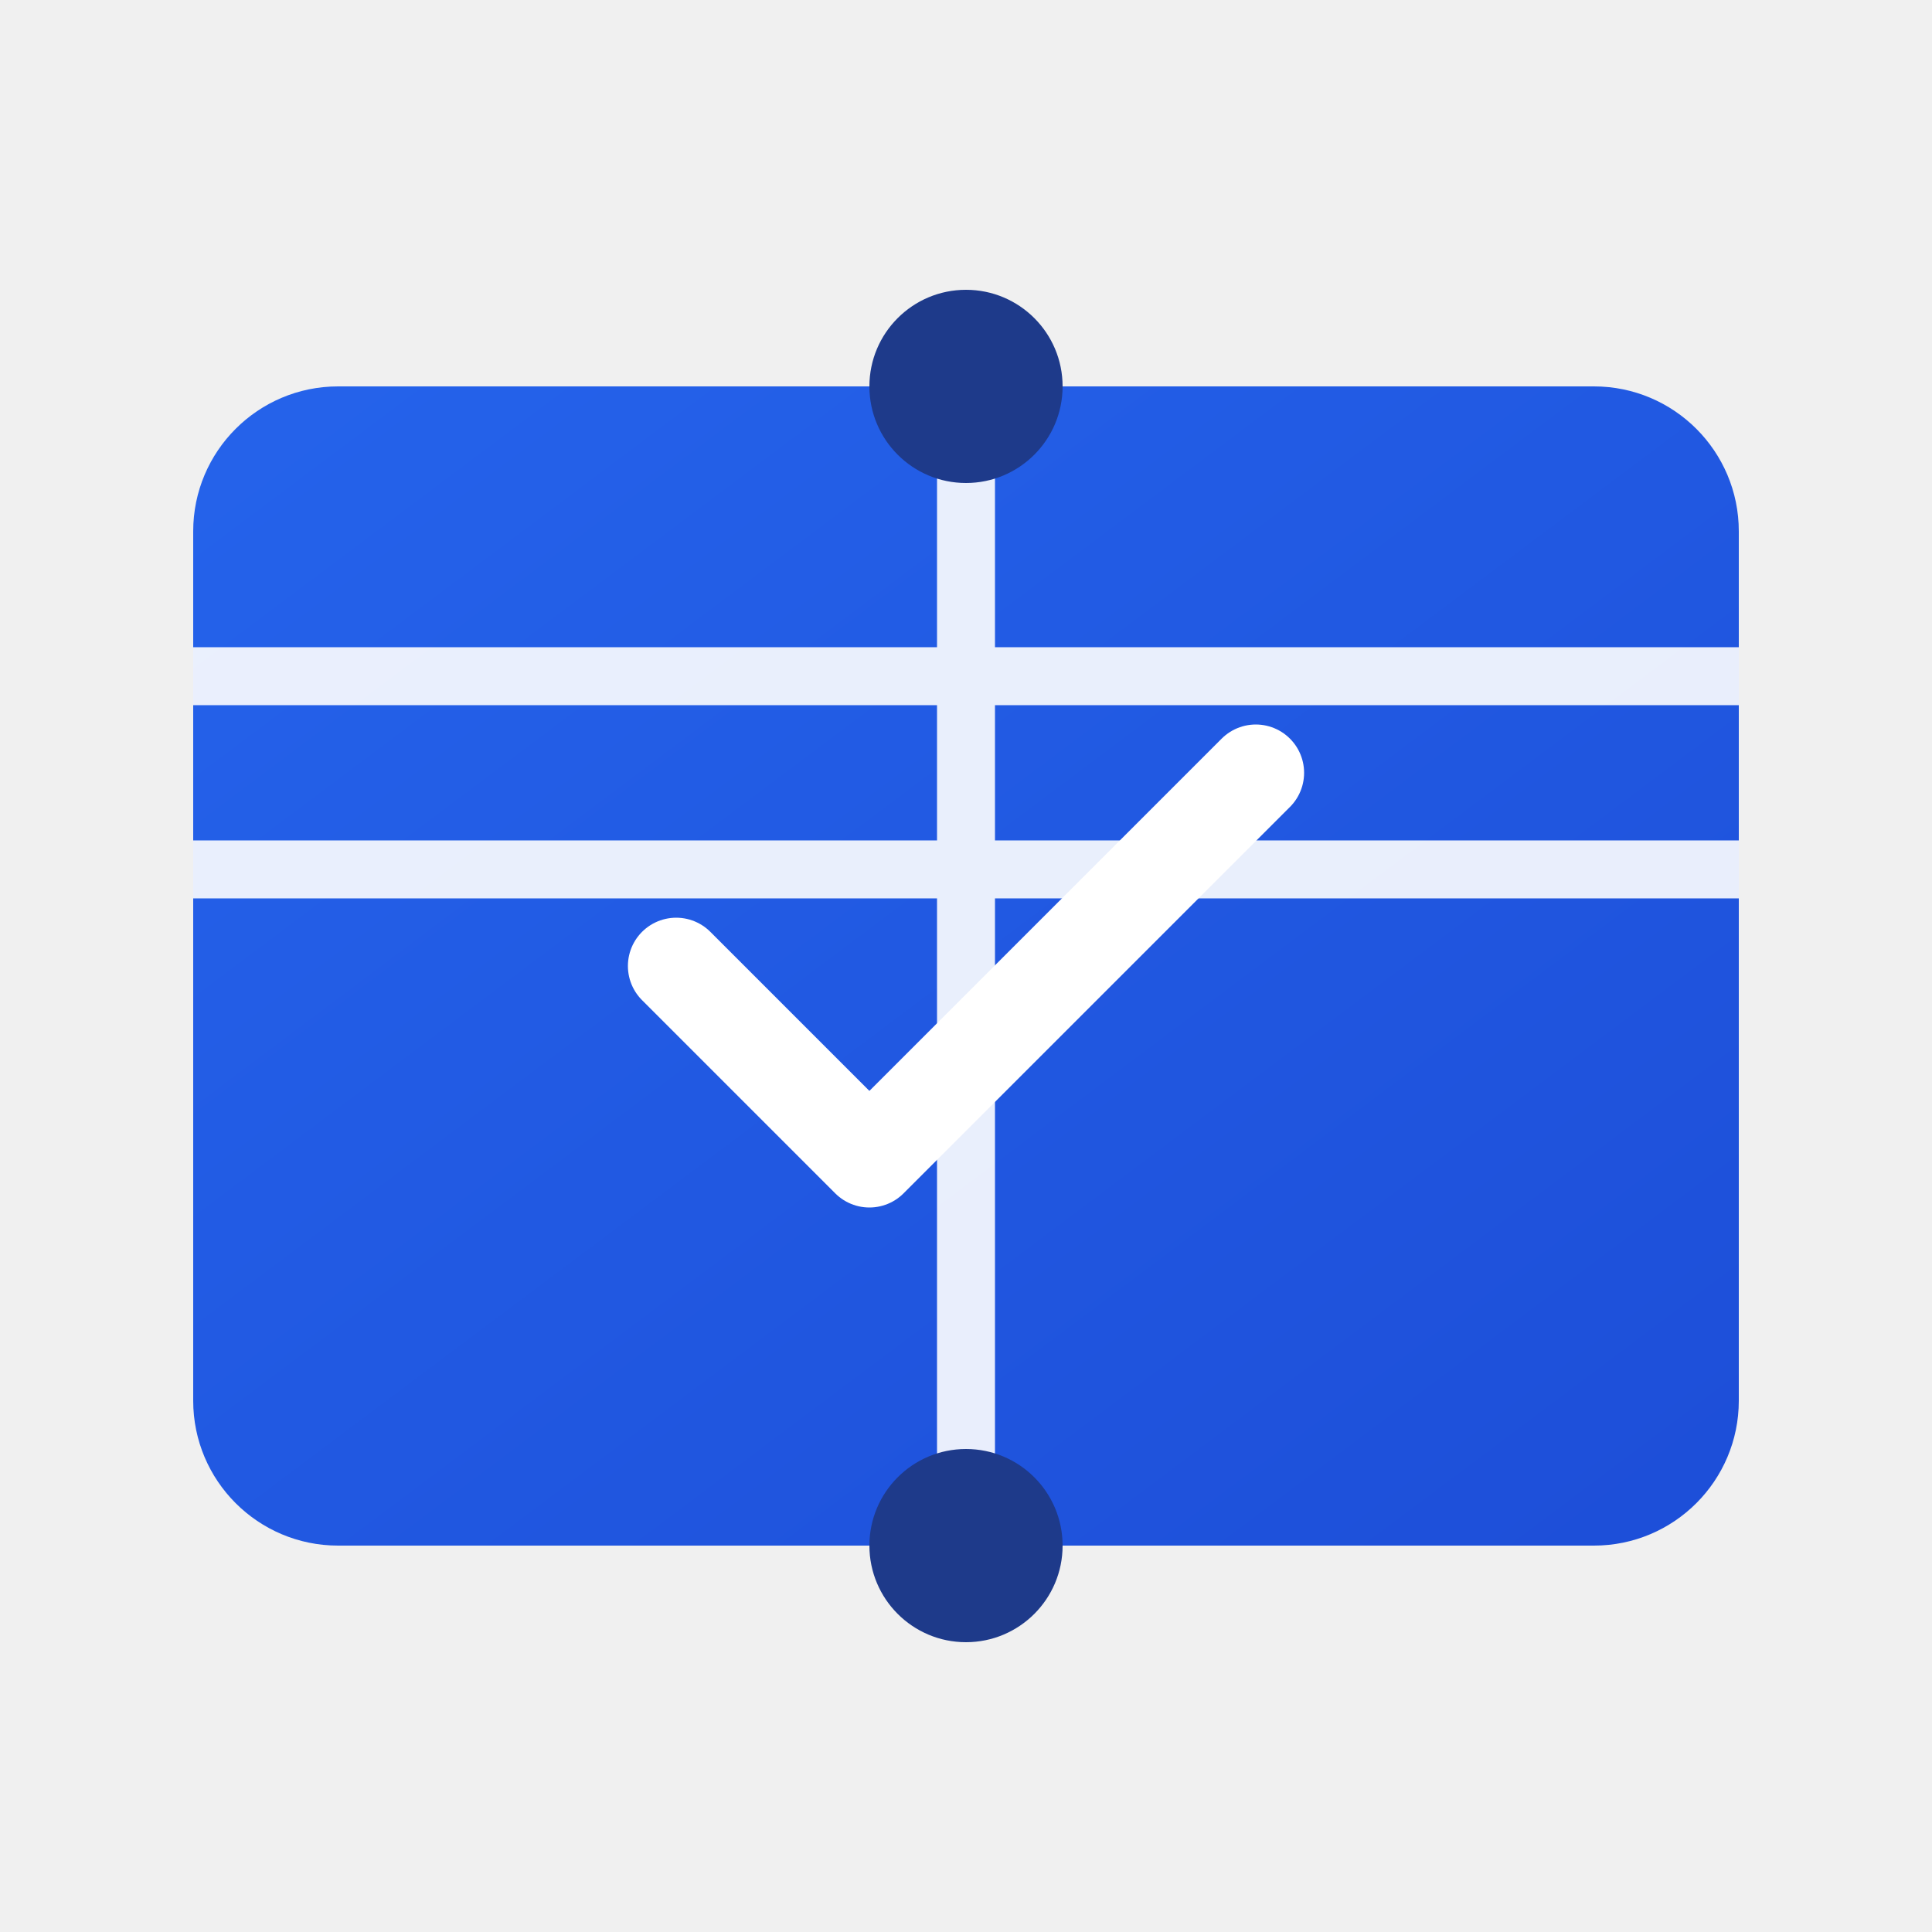
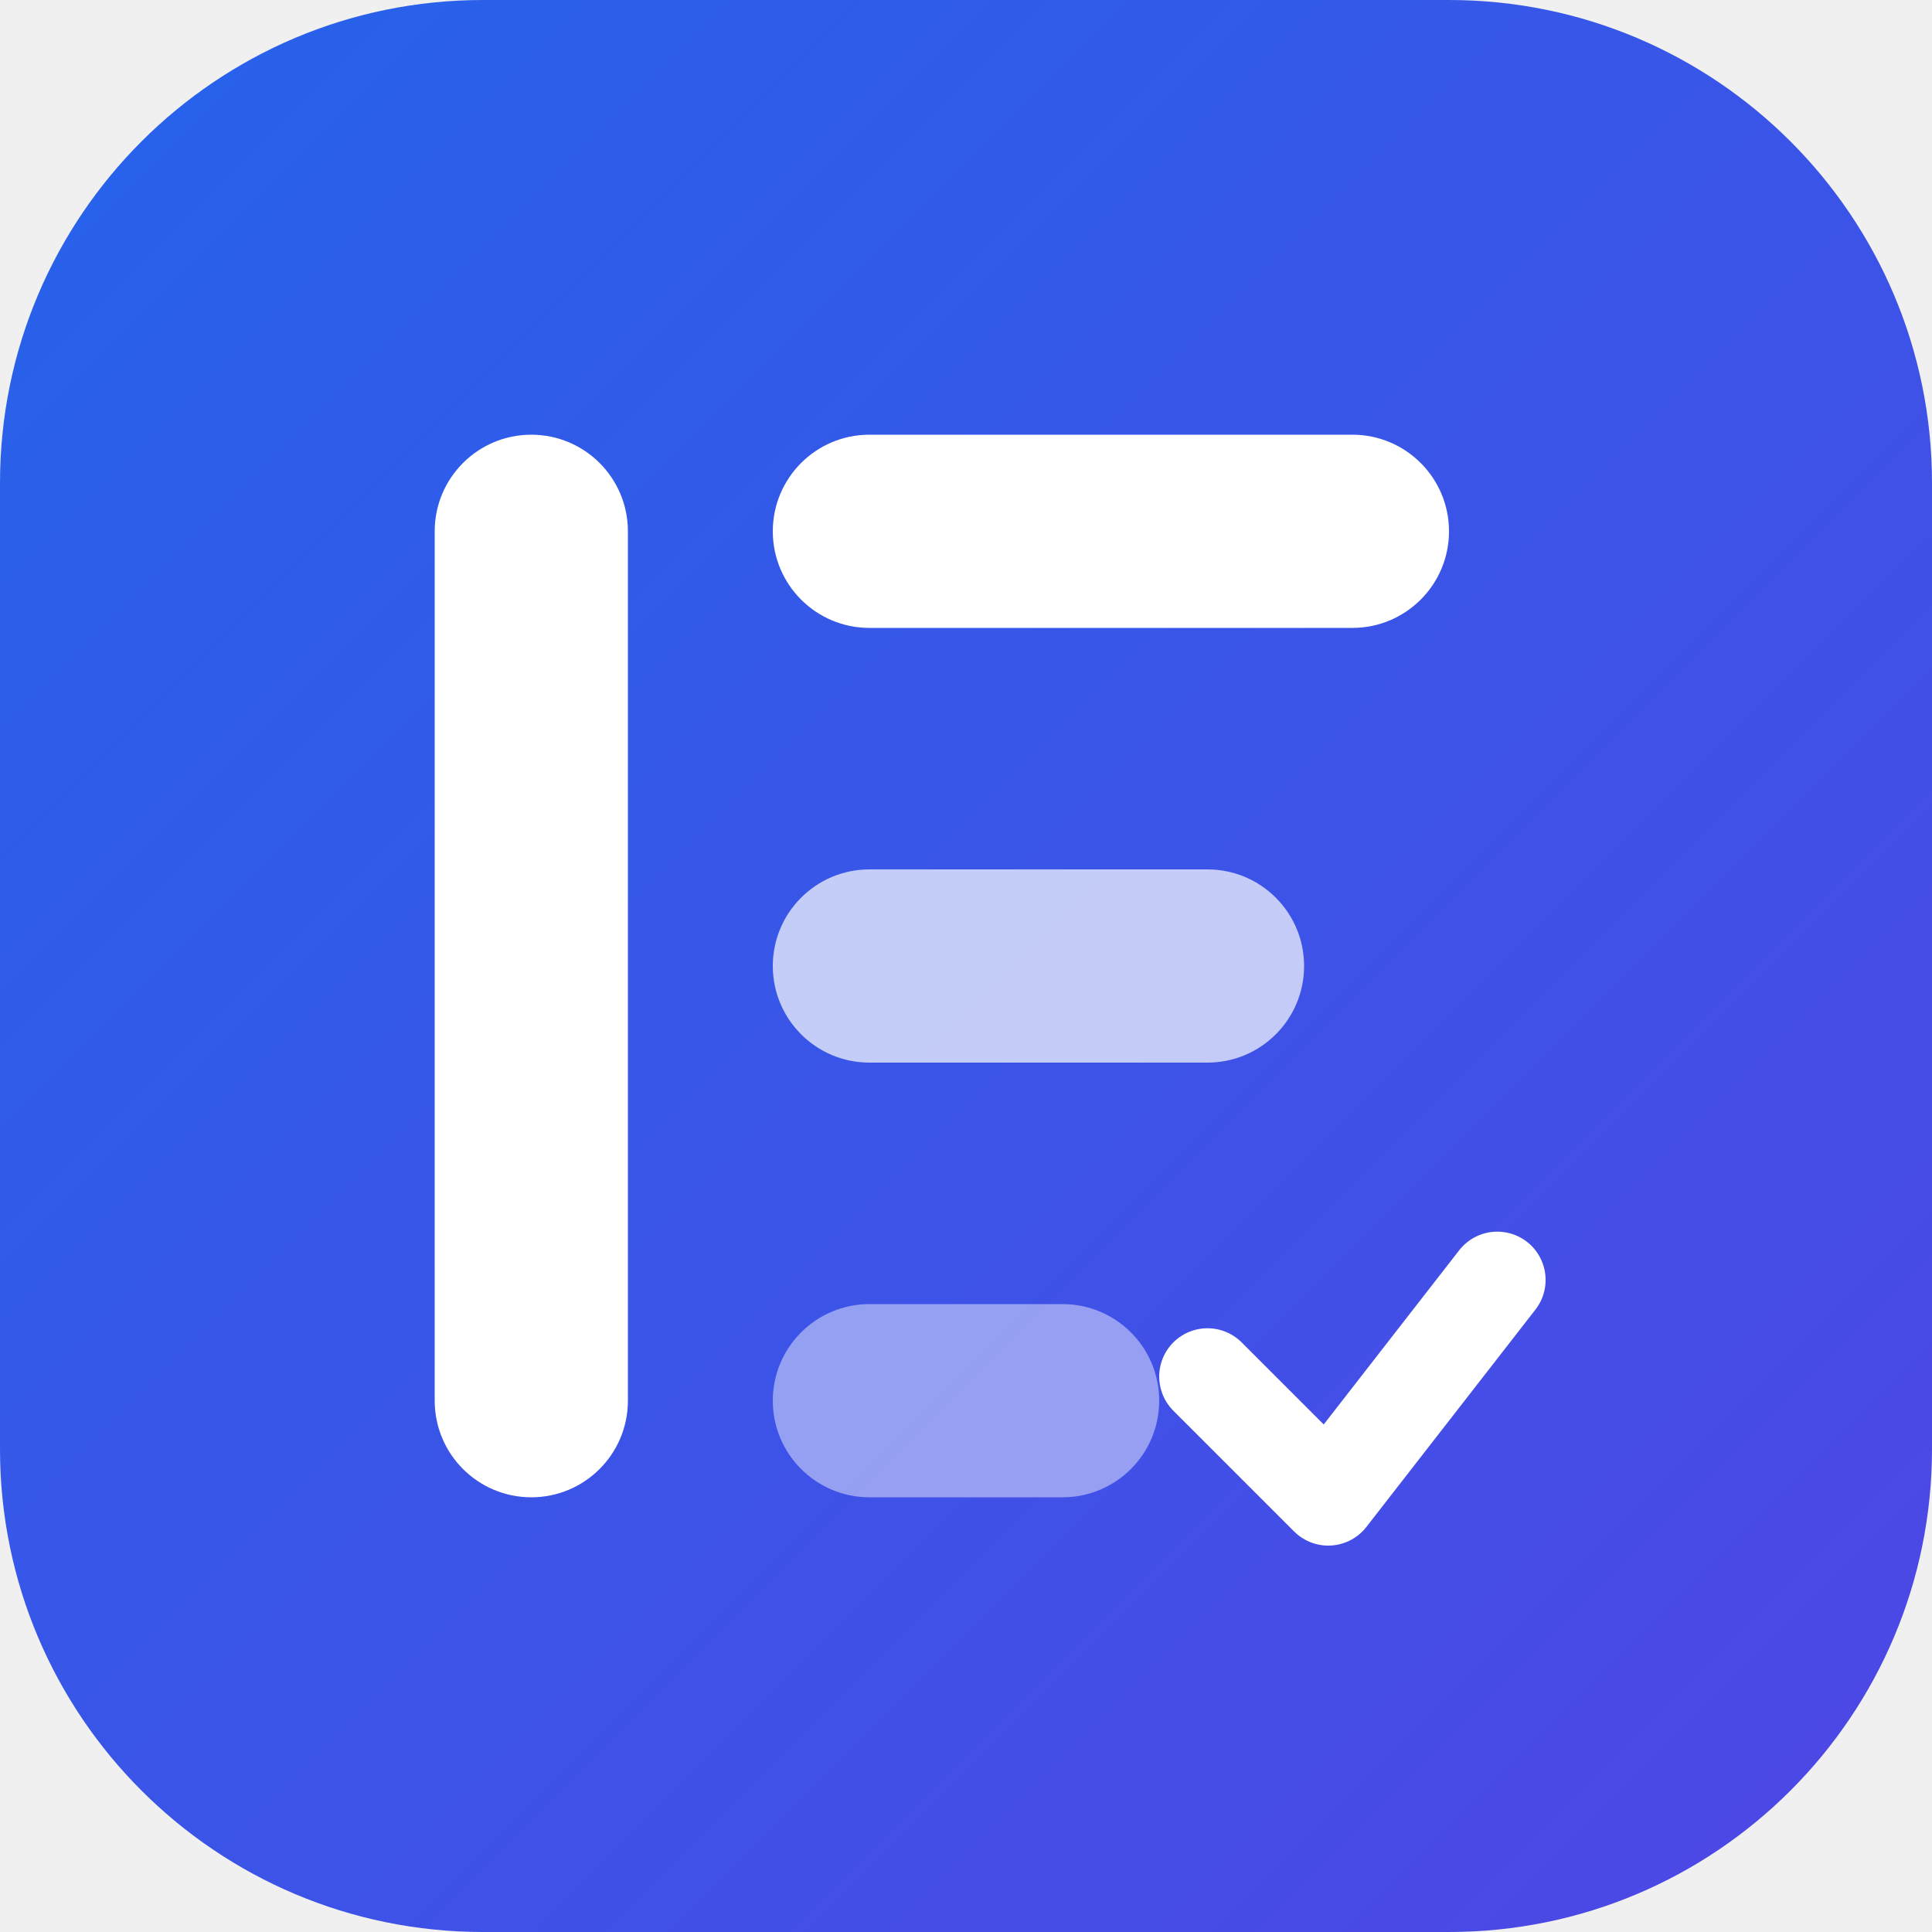
- <svg xmlns="http://www.w3.org/2000/svg" viewBox="0 0 40 40" aria-hidden="true">
+ <svg xmlns="http://www.w3.org/2000/svg" viewBox="0 0 40 40" fill="none">
  <defs>
-     <linearGradient id="hd-grad" x1="0%" y1="0%" x2="100%" y2="100%">
-       <stop offset="0%" style="stop-color:#2563eb" />
-       <stop offset="100%" style="stop-color:#1d4ed8" />
+     <linearGradient id="logoGrad" x1="0" y1="0" x2="1" y2="1">
+       <stop offset="0%" stop-color="#2563EB" />
+       <stop offset="100%" stop-color="#4F46E5" />
    </linearGradient>
  </defs>
-   <rect x="4" y="8" width="32" height="24" rx="3" fill="url(#hd-grad)" />
-   <path d="M20 8 v24 M 4 14 h32 M 4 18 h32" stroke="#fff" stroke-width="1.2" stroke-opacity="0.9" fill="none" />
-   <circle cx="20" cy="8" r="2" fill="#1e3a8a" />
-   <circle cx="20" cy="32" r="2" fill="#1e3a8a" />
-   <path d="M14 20 L18 24 L26 16" stroke="#fff" stroke-width="2" stroke-linecap="round" stroke-linejoin="round" fill="none" />
+   <rect width="40" height="40" rx="10" fill="url(#logoGrad)" />
+   <rect x="9" y="9" width="4" height="22" rx="2" fill="white" />
+   <rect x="16" y="9" width="14" height="4" rx="2" fill="white" />
+   <rect x="16" y="18" width="11" height="4" rx="2" fill="rgba(255,255,255,0.7)" />
+   <rect x="16" y="27" width="8" height="4" rx="2" fill="rgba(255,255,255,0.45)" />
+   <polyline points="25,28.5 27.5,31 31,26.5" stroke="white" stroke-width="2" stroke-linecap="round" stroke-linejoin="round" />
</svg>
